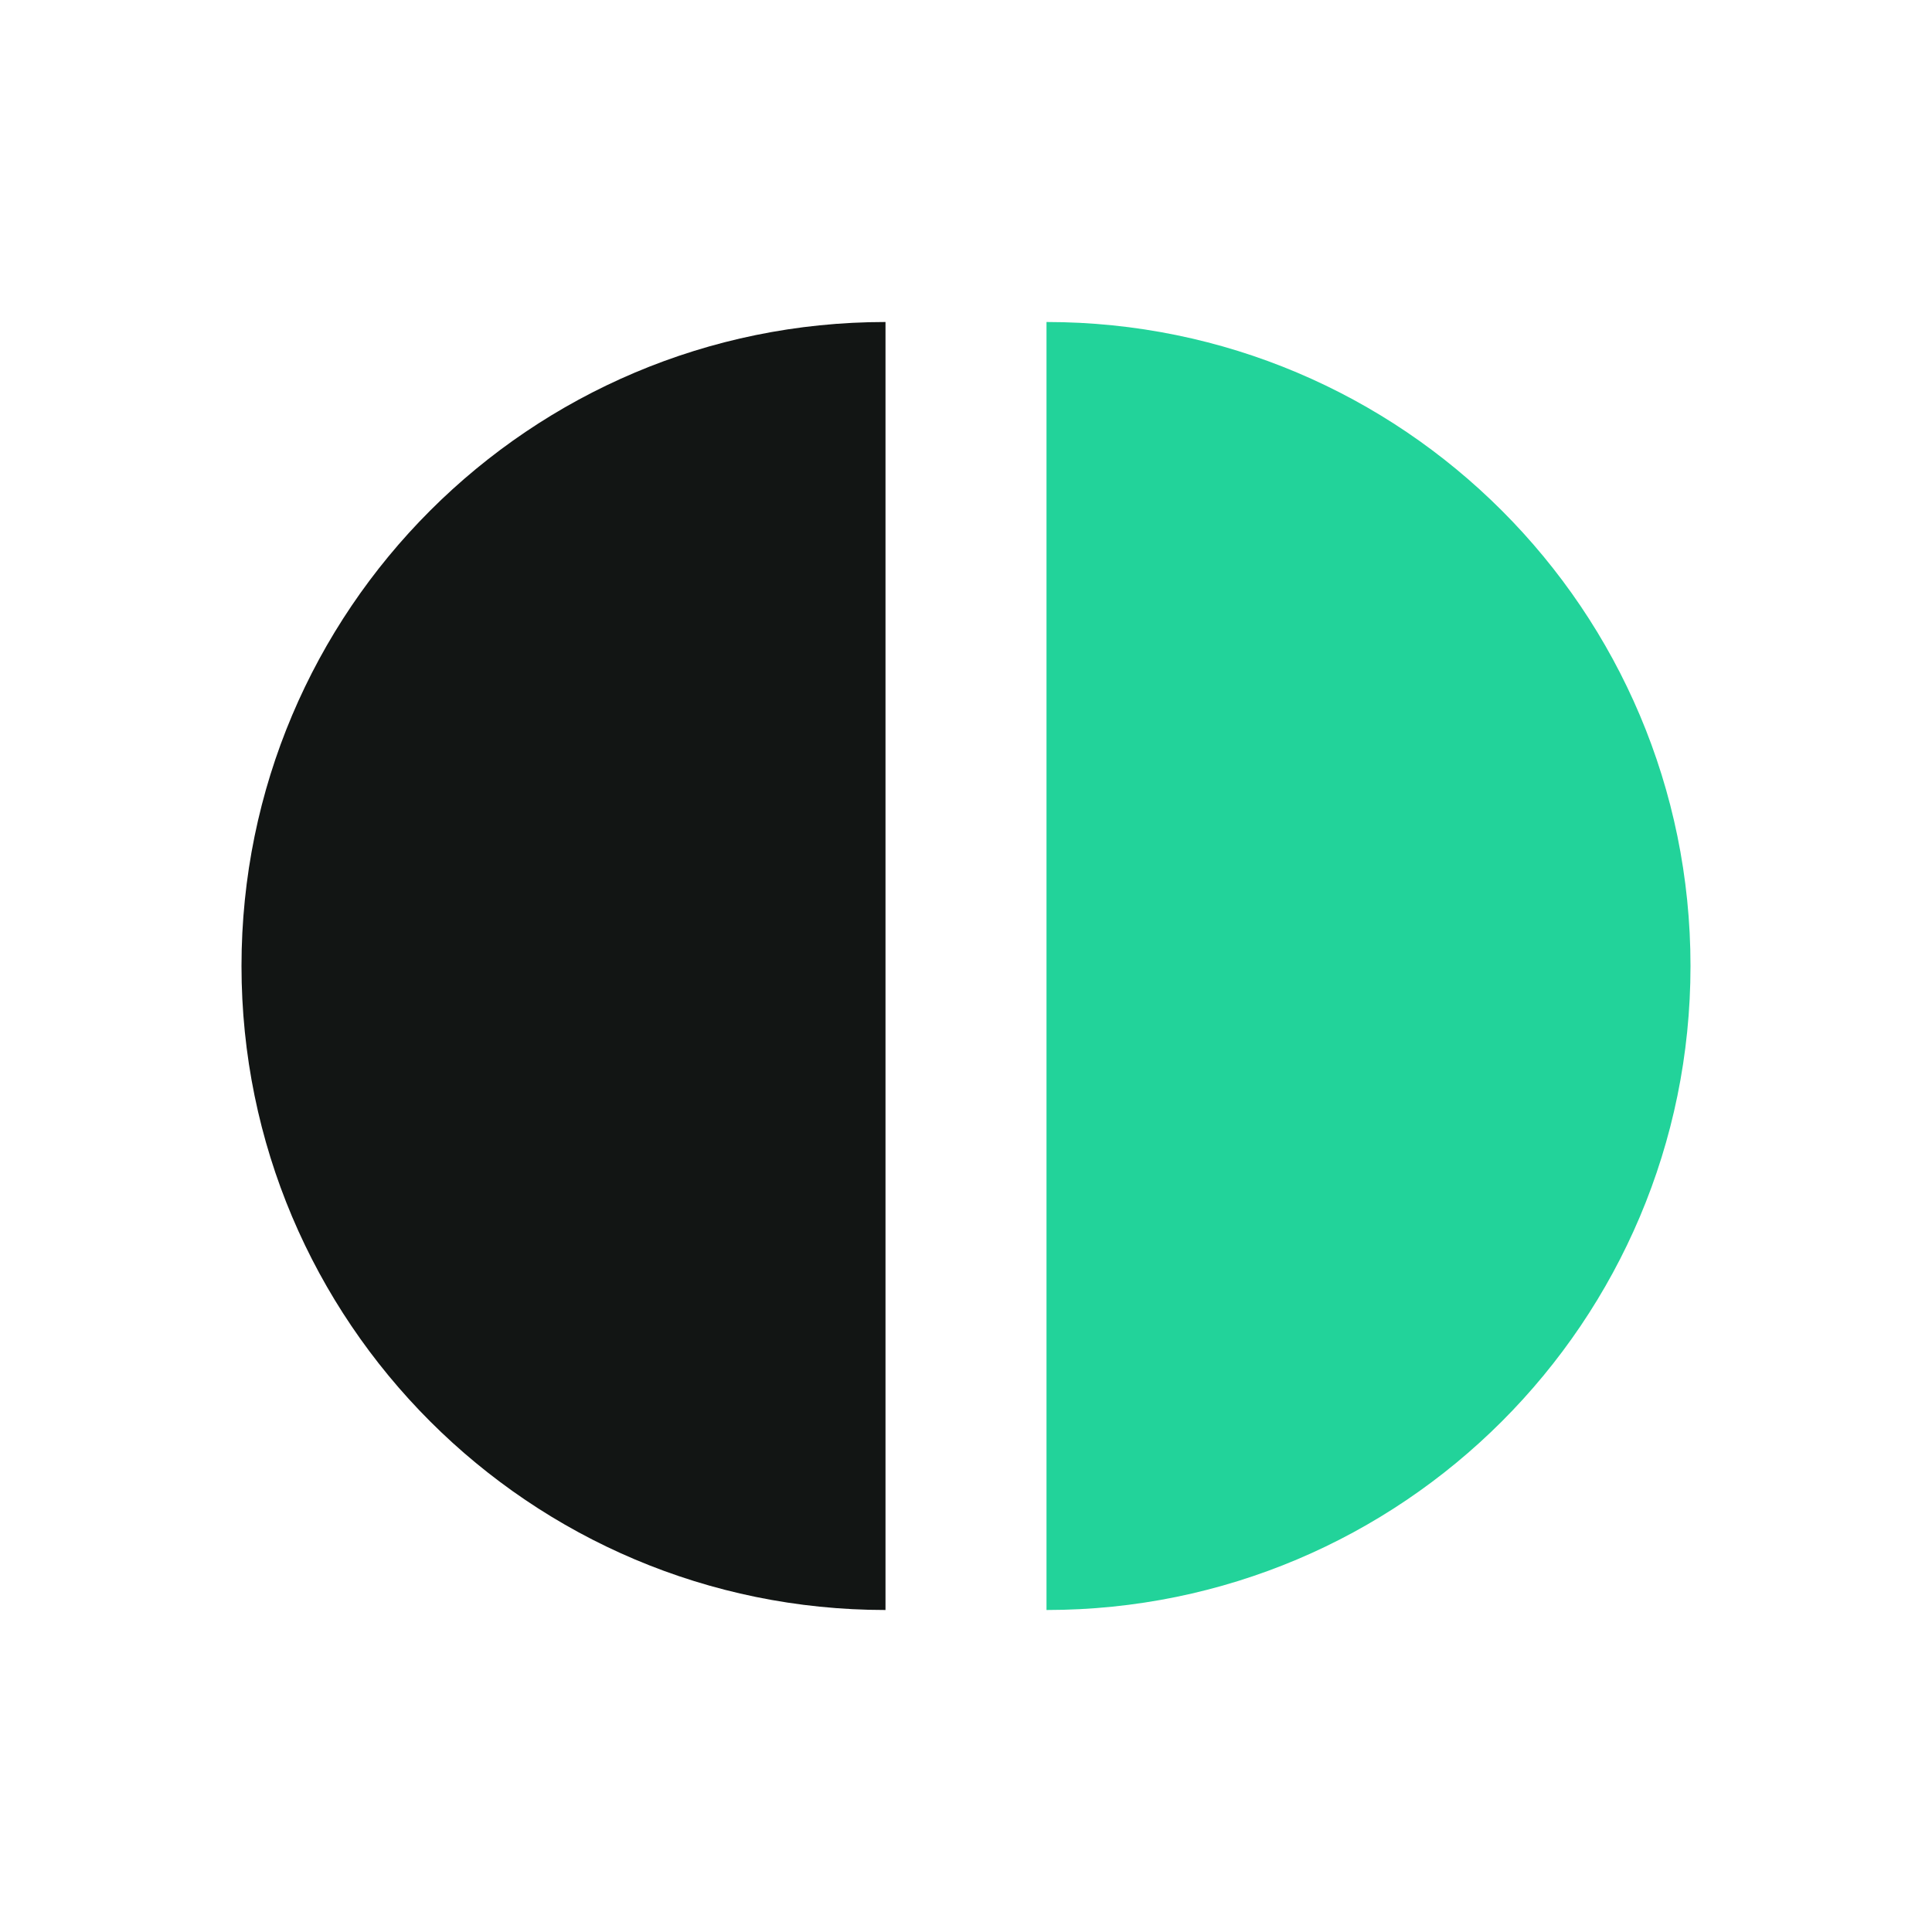
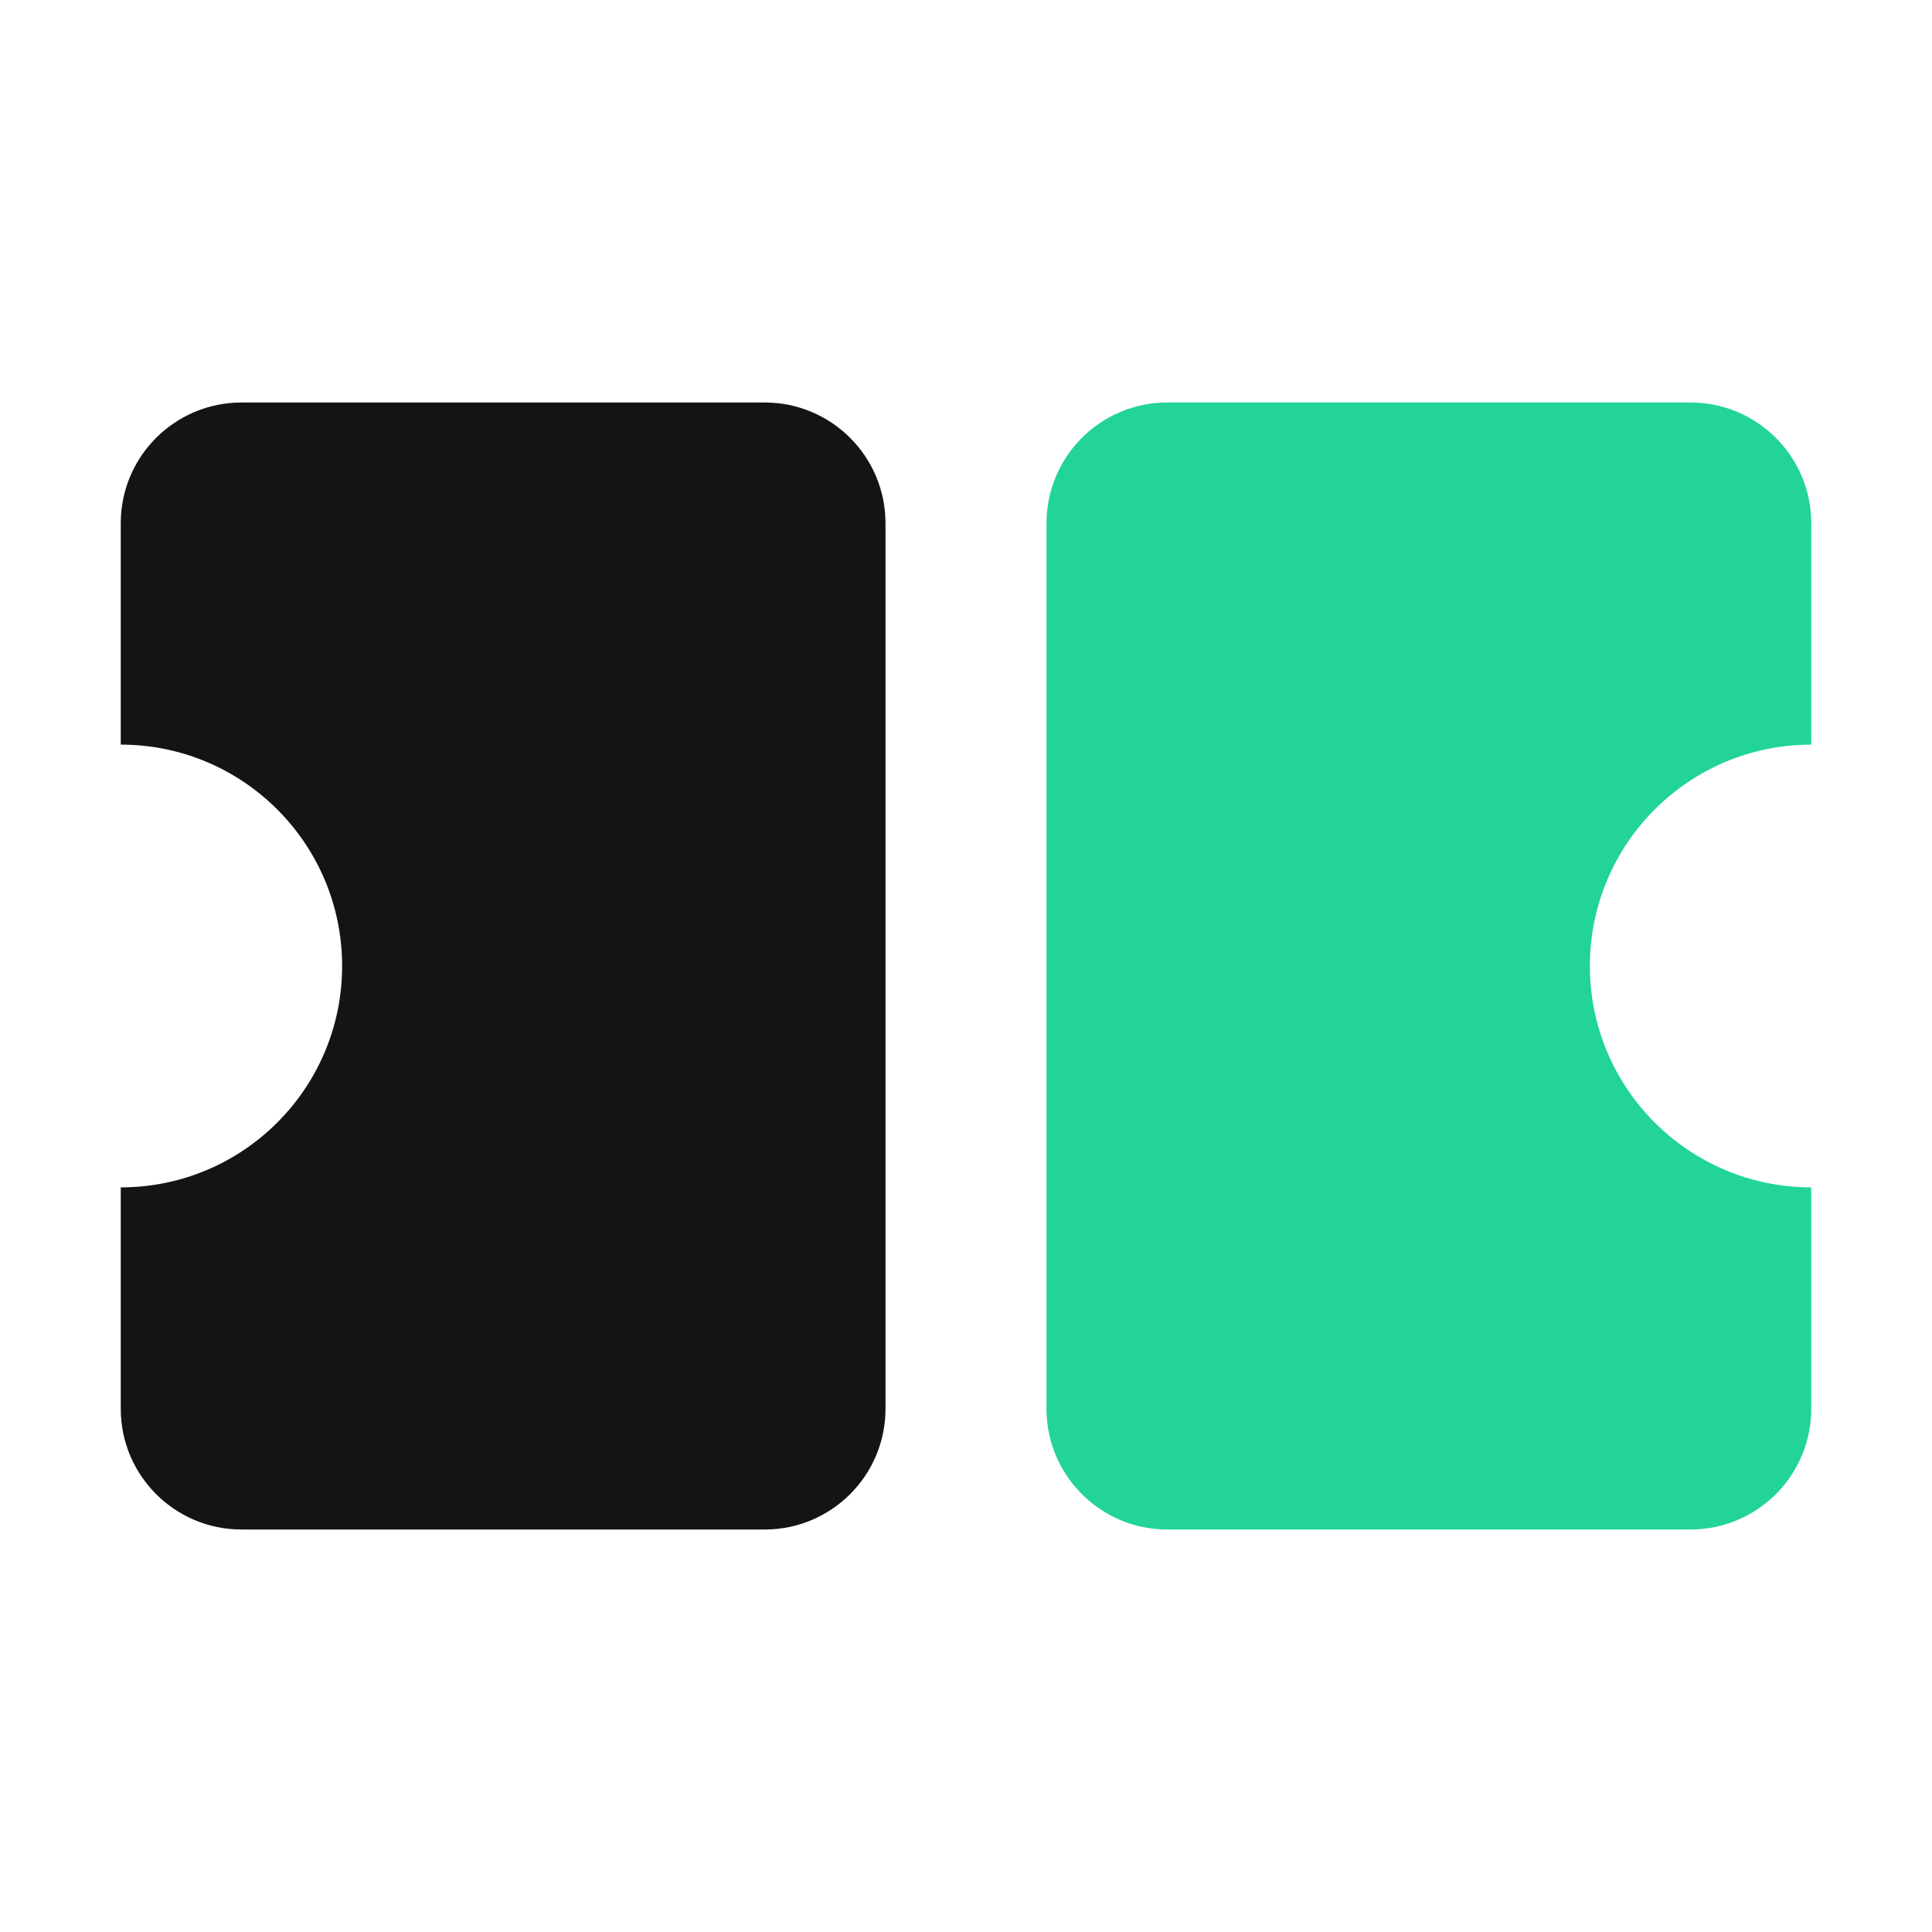
<svg xmlns="http://www.w3.org/2000/svg" viewBox="0 0 48 48">
  <style>
    .a { fill: #121514; }
    @media (prefers-color-scheme: dark) { .a { fill: #F4F7F5; } }
  </style>
-   <path class="a" d="M22 8a16 16 0 0 0 0 32z" />
-   <path fill="#22D39A" d="M26 8a16 16 0 0 1 0 32z" />
+   <path class="a" d="M6 10H19a3 3 0 0 1 3 3v22a3 3 0 0 1-3 3H6a3 3 0 0 1-3-3v-5.5a5.5 5.5 0 0 0 0-11V13a3 3 0 0 1 3-3z" />
+   <path fill="#22D39A" d="M29 10h13a3 3 0 0 1 3 3v5.5a5.5 5.5 0 0 0 0 11V35a3 3 0 0 1-3 3H29a3 3 0 0 1-3-3V13a3 3 0 0 1 3-3z" />
</svg>
